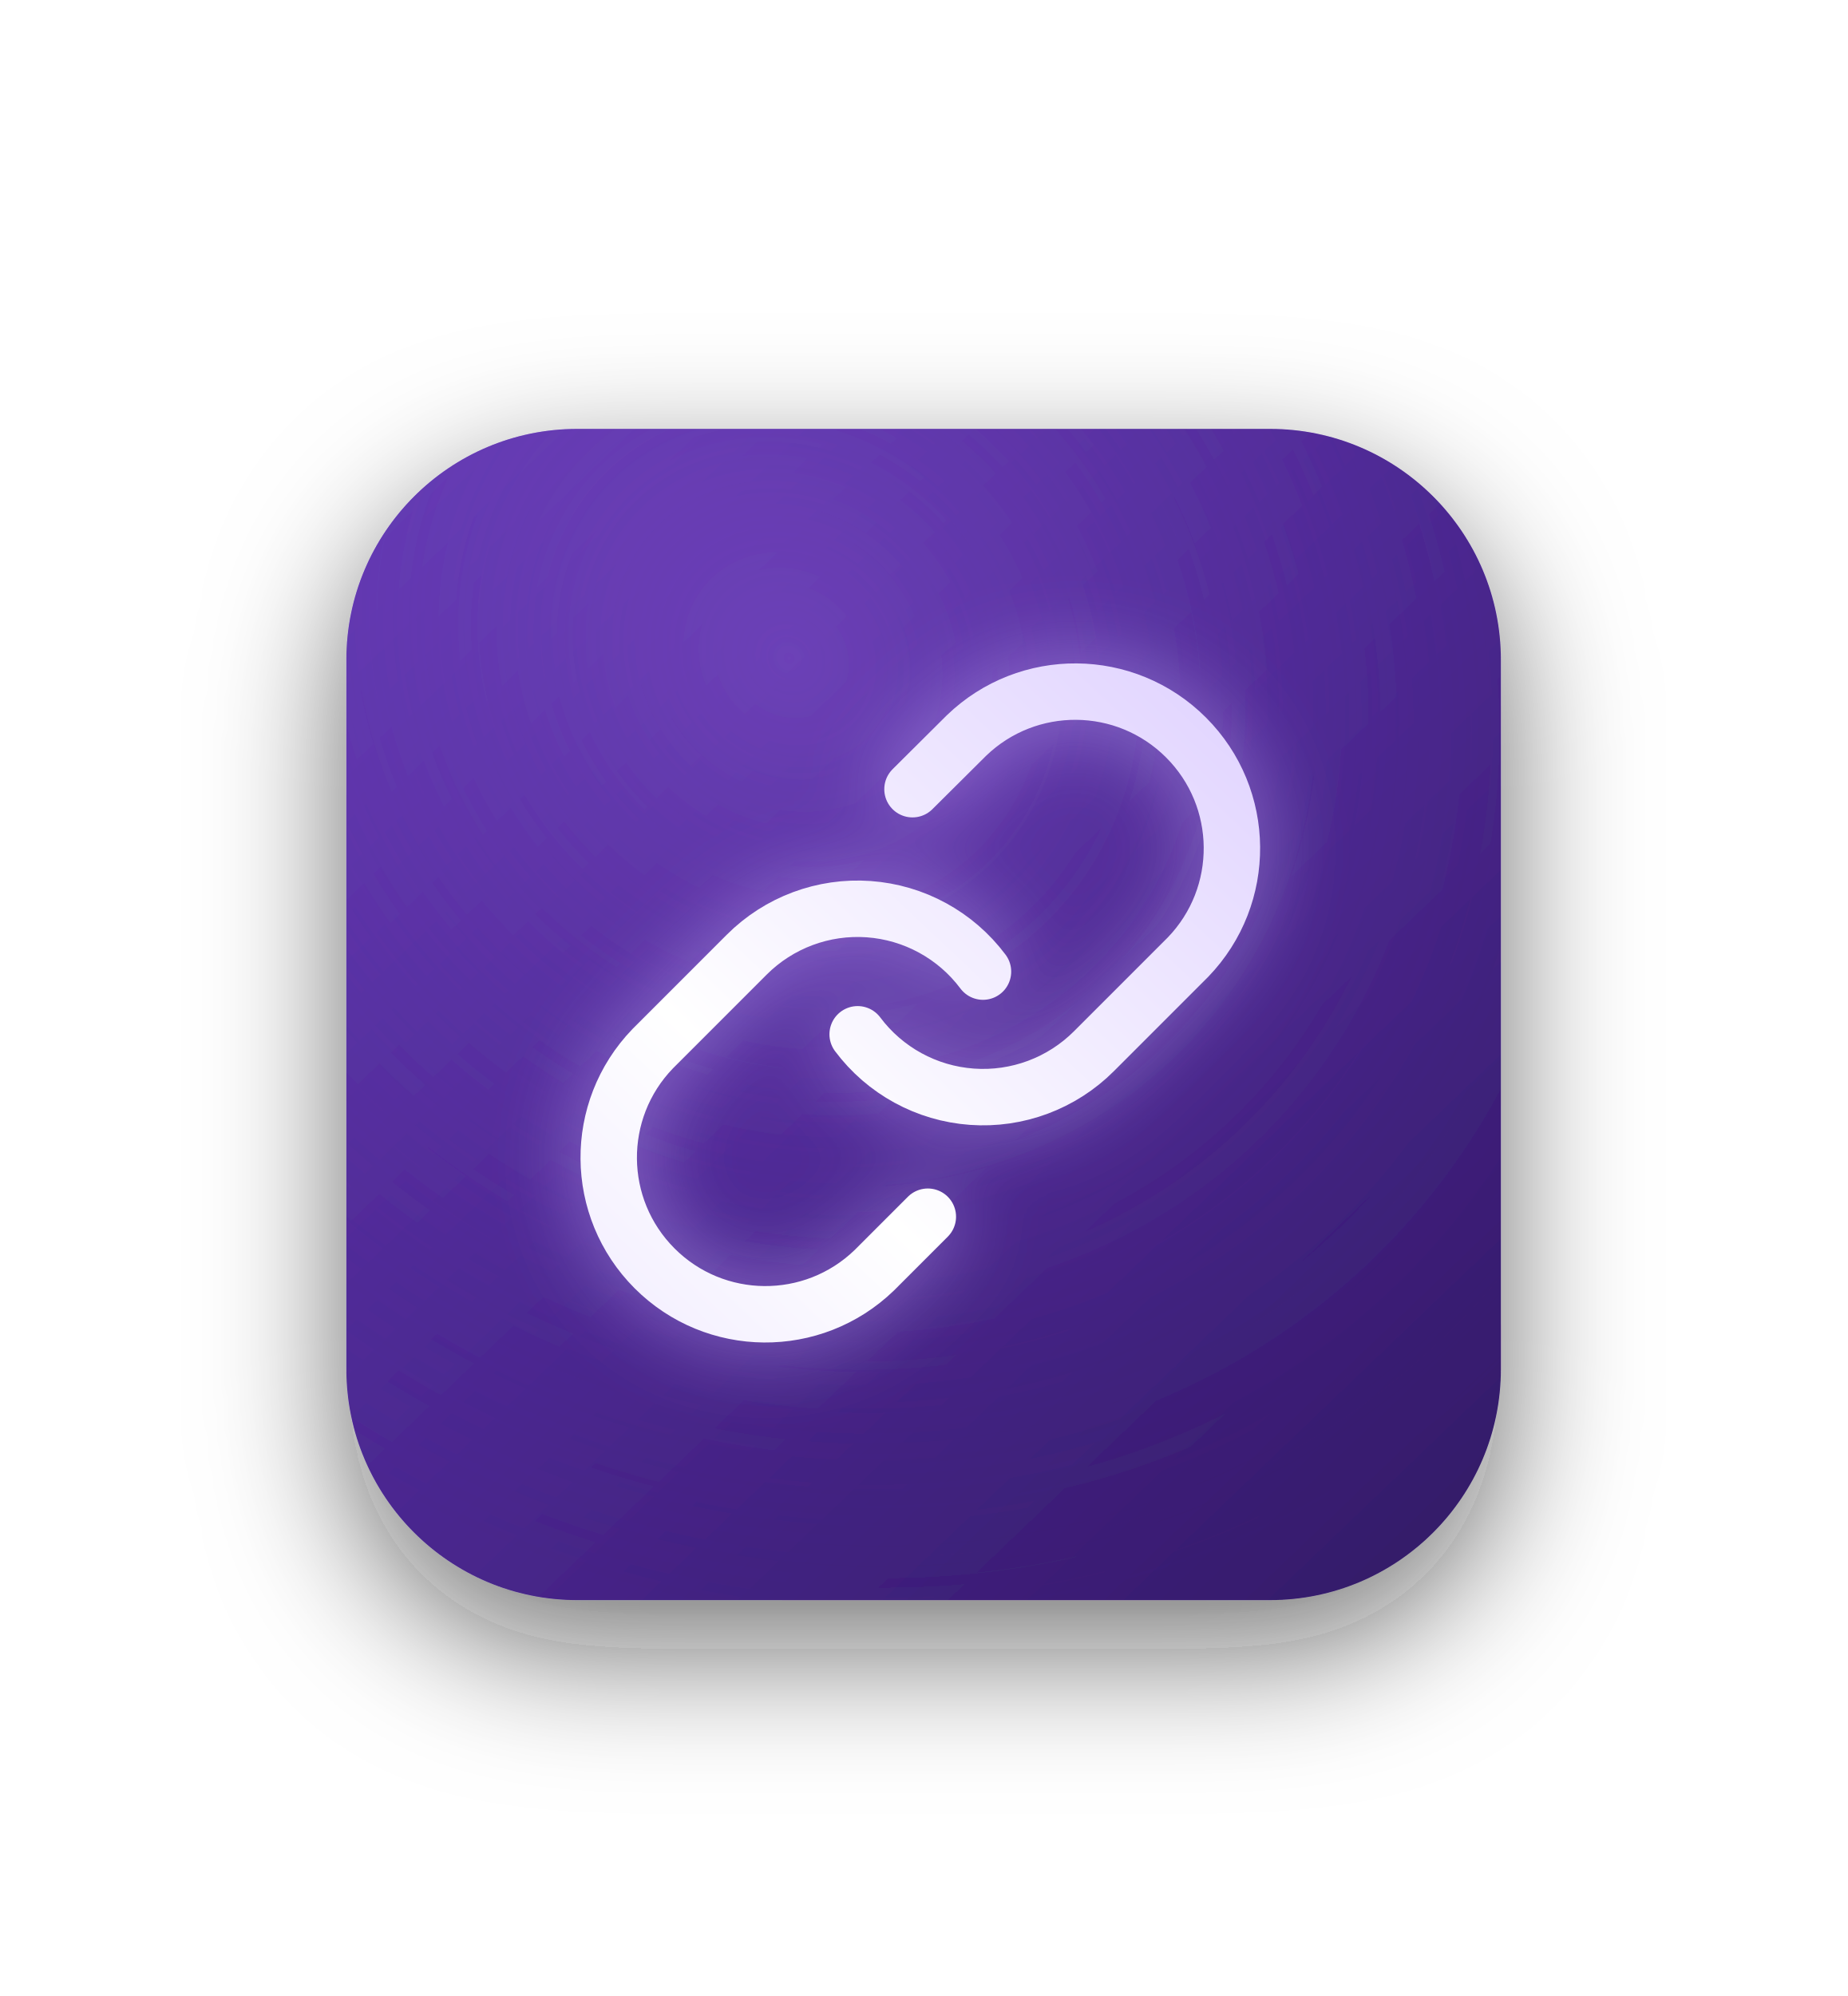
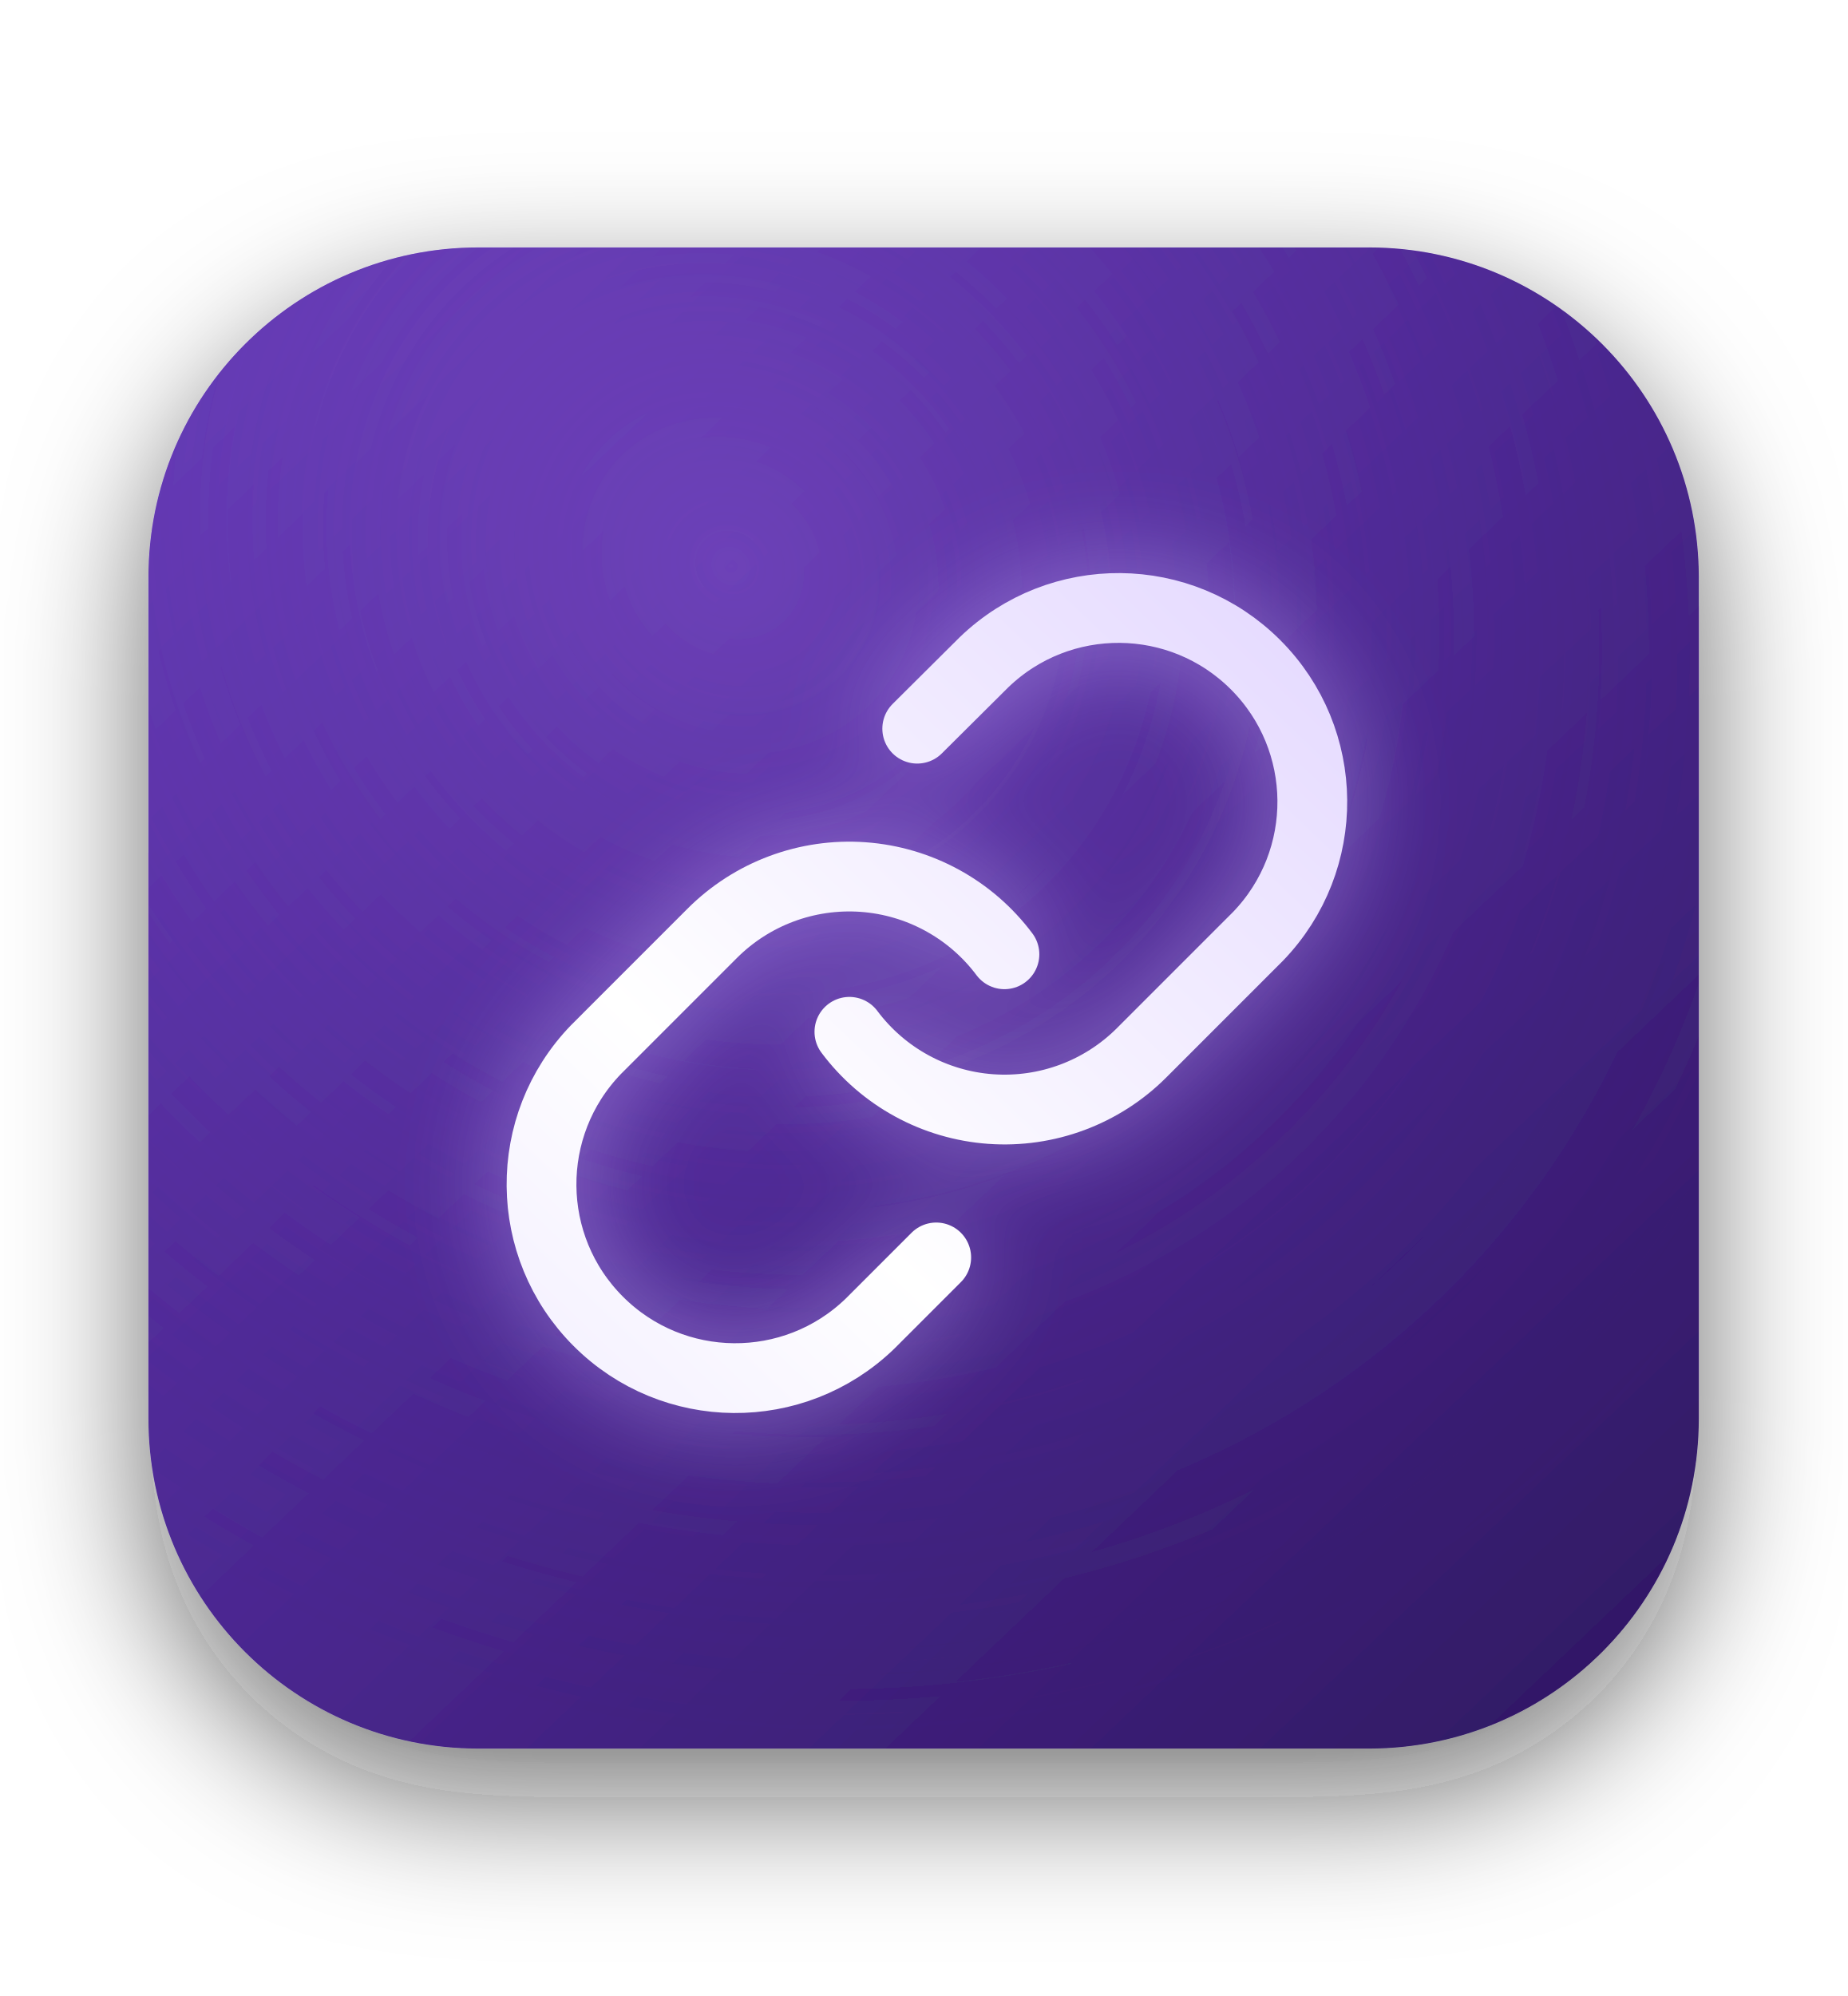
- <svg xmlns="http://www.w3.org/2000/svg" width="112" height="121" viewBox="0 0 112 121">
+ <svg xmlns="http://www.w3.org/2000/svg" width="112" height="121" viewBox="0 0 112 121" role="img" aria-label="Link icon">
  <defs>
-     <linearGradient id="tileFill" x1="23" y1="27" x2="90" y2="97" gradientUnits="userSpaceOnUse">
+     <linearGradient id="tileFill" x1="18" y1="20" x2="96" y2="102" gradientUnits="userSpaceOnUse">
      <stop offset="0" stop-color="#6238B2" />
      <stop offset="0.50" stop-color="#4A278F" />
      <stop offset="1" stop-color="#321966" />
    </linearGradient>
-     <radialGradient id="tileGlow" cx="0" cy="0" r="1" gradientUnits="userSpaceOnUse" gradientTransform="translate(48 40) rotate(46) scale(61 55)">
+     <radialGradient id="tileGlow" cx="0" cy="0" r="1" gradientUnits="userSpaceOnUse" gradientTransform="translate(44 34) rotate(45) scale(76 68)">
      <stop offset="0" stop-color="#8A5AD6" stop-opacity="0.44" />
      <stop offset="0.62" stop-color="#6438AF" stop-opacity="0.14" />
      <stop offset="1" stop-color="#321966" stop-opacity="0" />
    </radialGradient>
-     <linearGradient id="chainStroke" x1="40" y1="79" x2="74" y2="43" gradientUnits="userSpaceOnUse">
+     <linearGradient id="chainStroke" x1="38" y1="82" x2="77" y2="41" gradientUnits="userSpaceOnUse">
      <stop offset="0" stop-color="#DDD0FF" />
      <stop offset="0.48" stop-color="#FFFFFF" />
      <stop offset="1" stop-color="#D8C7FF" />
    </linearGradient>
    <filter id="tileShadow" x="-30%" y="-30%" width="160%" height="170%">
      <feDropShadow dx="0" dy="3" stdDeviation="4.2" flood-color="#080B18" flood-opacity="0.58" />
    </filter>
    <filter id="chainGlow" x="-60%" y="-60%" width="220%" height="220%">
      <feDropShadow dx="0" dy="0" stdDeviation="1.3" flood-color="#C9B0FF" flood-opacity="0.55" />
    </filter>
  </defs>
  <g filter="url(#tileShadow)">
-     <rect x="21" y="26" width="70" height="71" rx="14" fill="url(#tileFill)" />
-     <rect x="21" y="26" width="70" height="71" rx="14" fill="url(#tileGlow)" />
+     <rect x="9" y="15" width="94" height="91" rx="20" fill="url(#tileFill)" />
+     <rect x="9" y="15" width="94" height="91" rx="20" fill="url(#tileGlow)" />
  </g>
-   <g transform="translate(33 38) scale(1.9)" fill="none" stroke="url(#chainStroke)" stroke-width="1.8" stroke-linecap="round" stroke-linejoin="round" filter="url(#chainGlow)">
+   <g transform="translate(28 32) scale(2.35)" fill="none" stroke="url(#chainStroke)" stroke-width="1.8" stroke-linecap="round" stroke-linejoin="round" filter="url(#chainGlow)">
    <path d="M10 13A5 5 0 0 0 17.54 13.54L20.54 10.54A5 5 0 0 0 13.47 3.47L11.75 5.18" />
    <path d="M14 11A5 5 0 0 0 6.46 10.46L3.46 13.46A5 5 0 0 0 10.53 20.53L12.24 18.82" />
  </g>
</svg>
